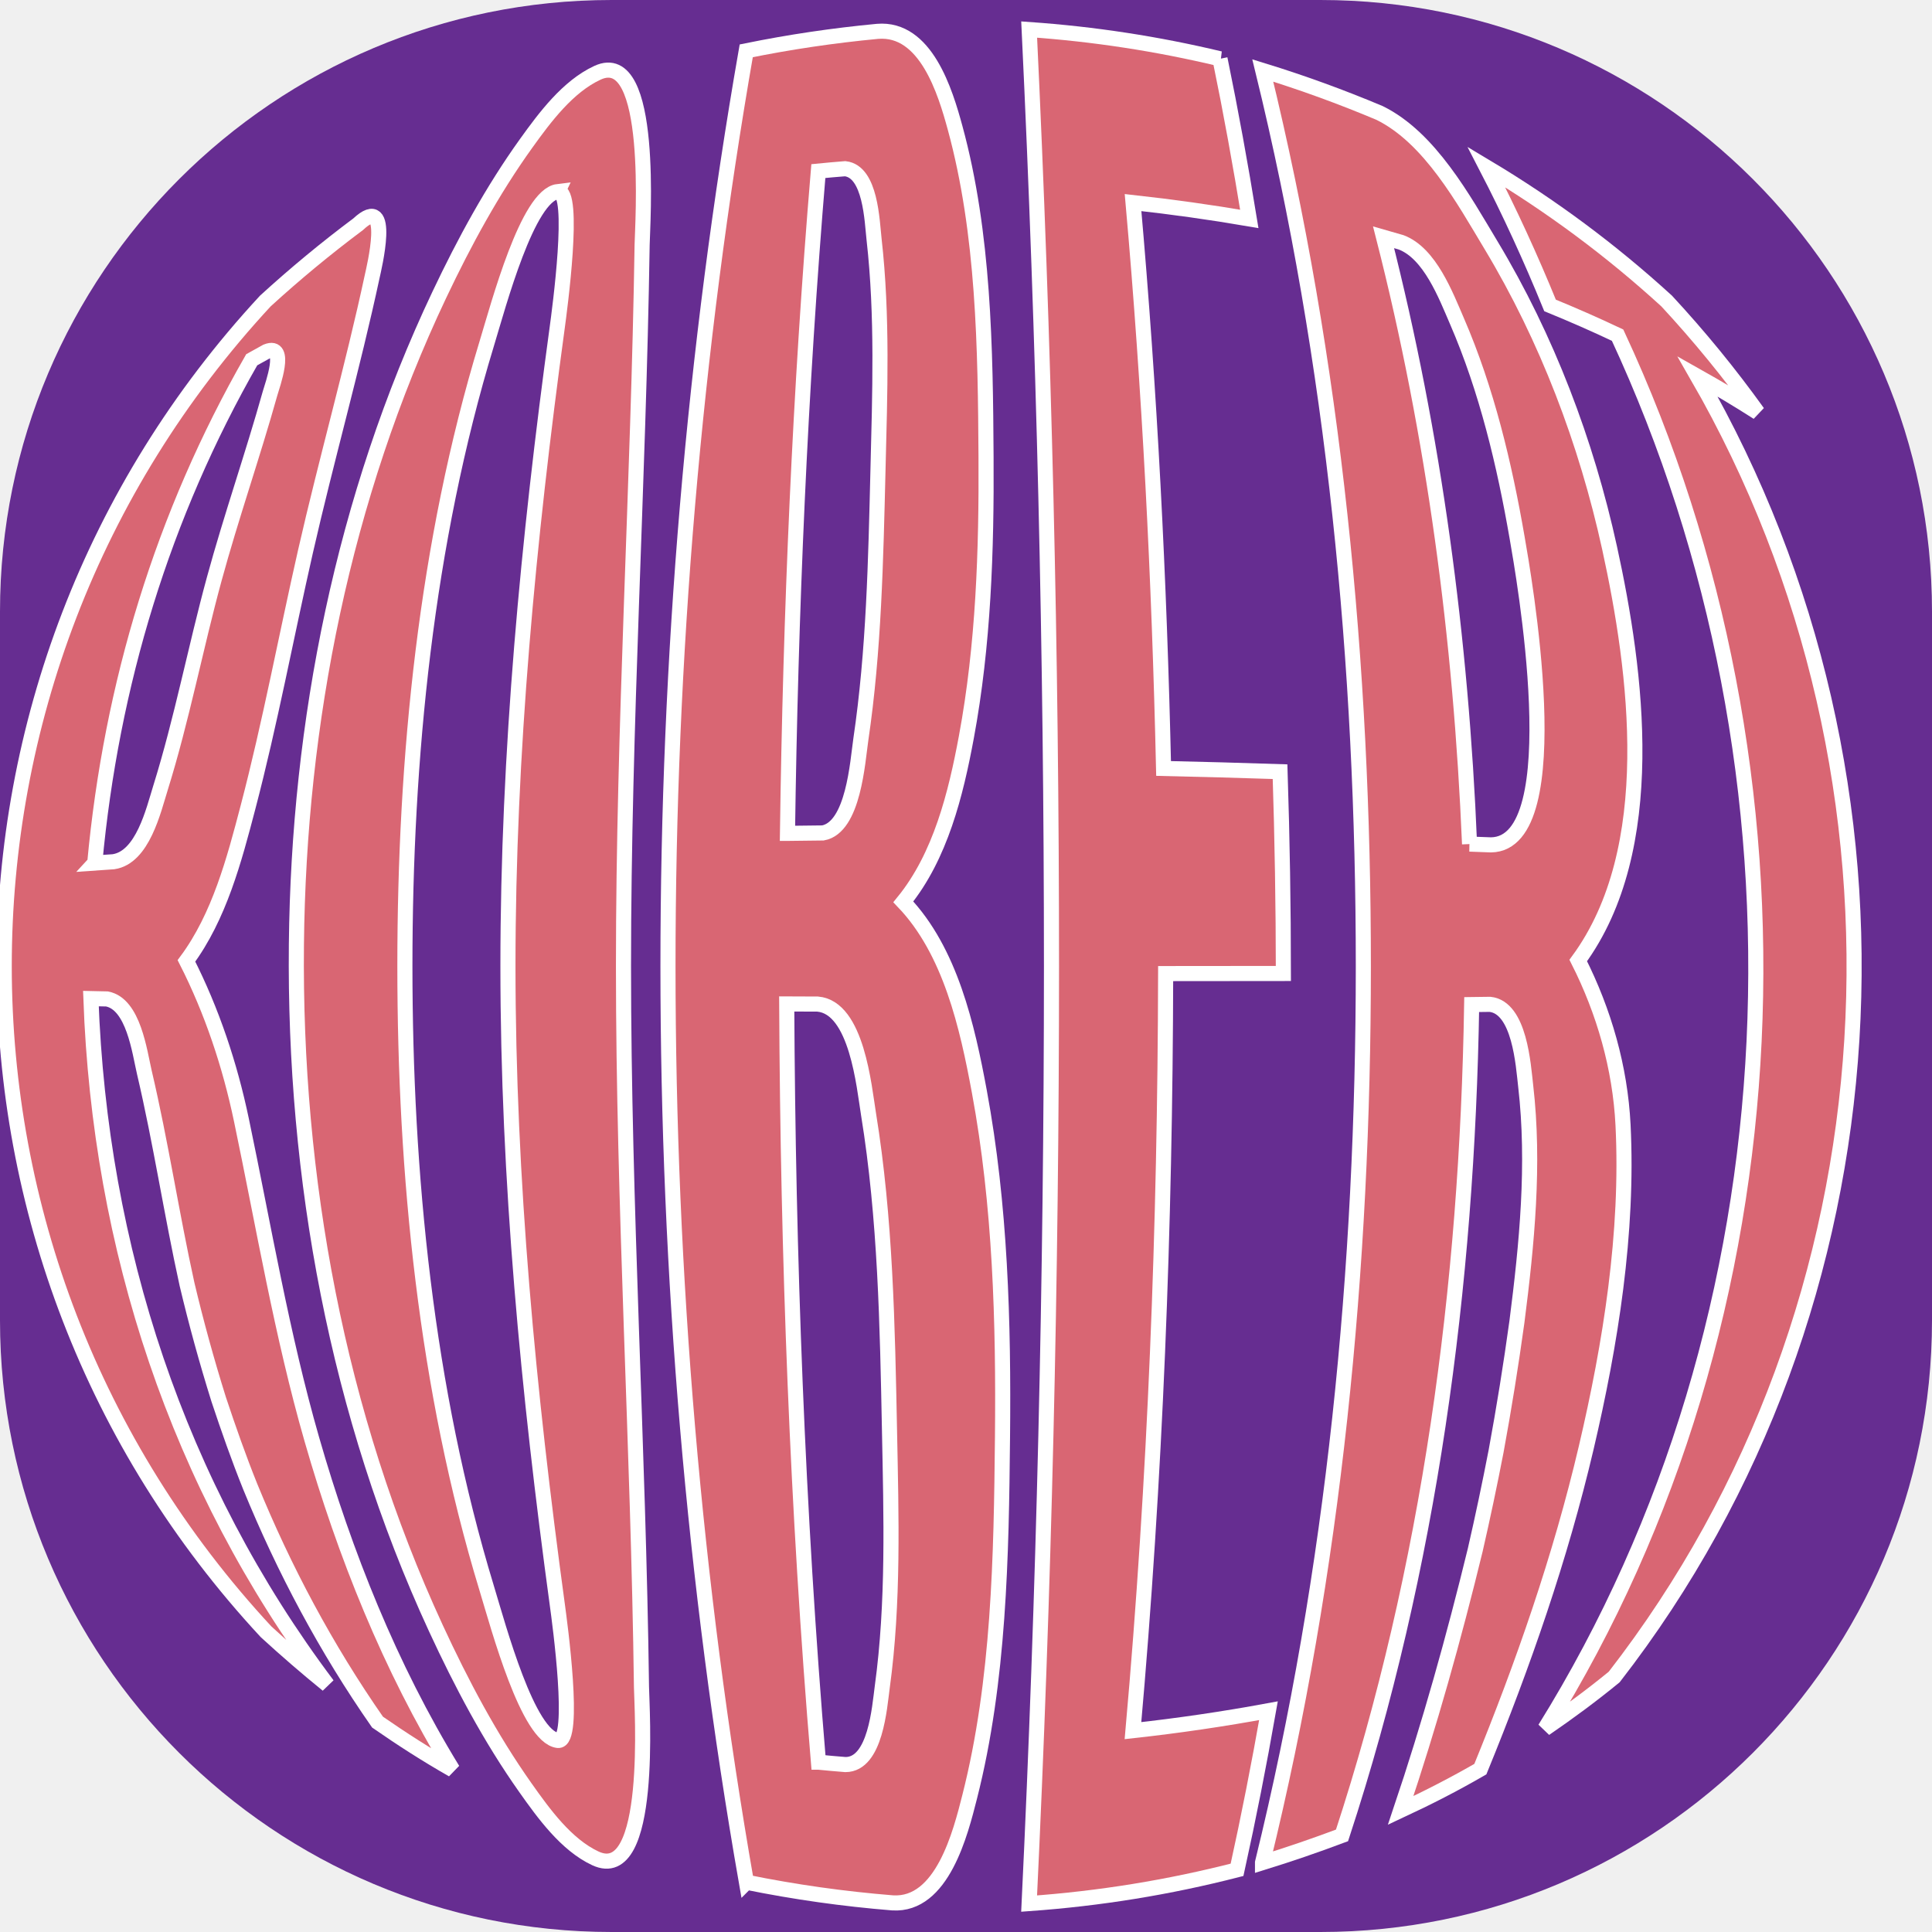
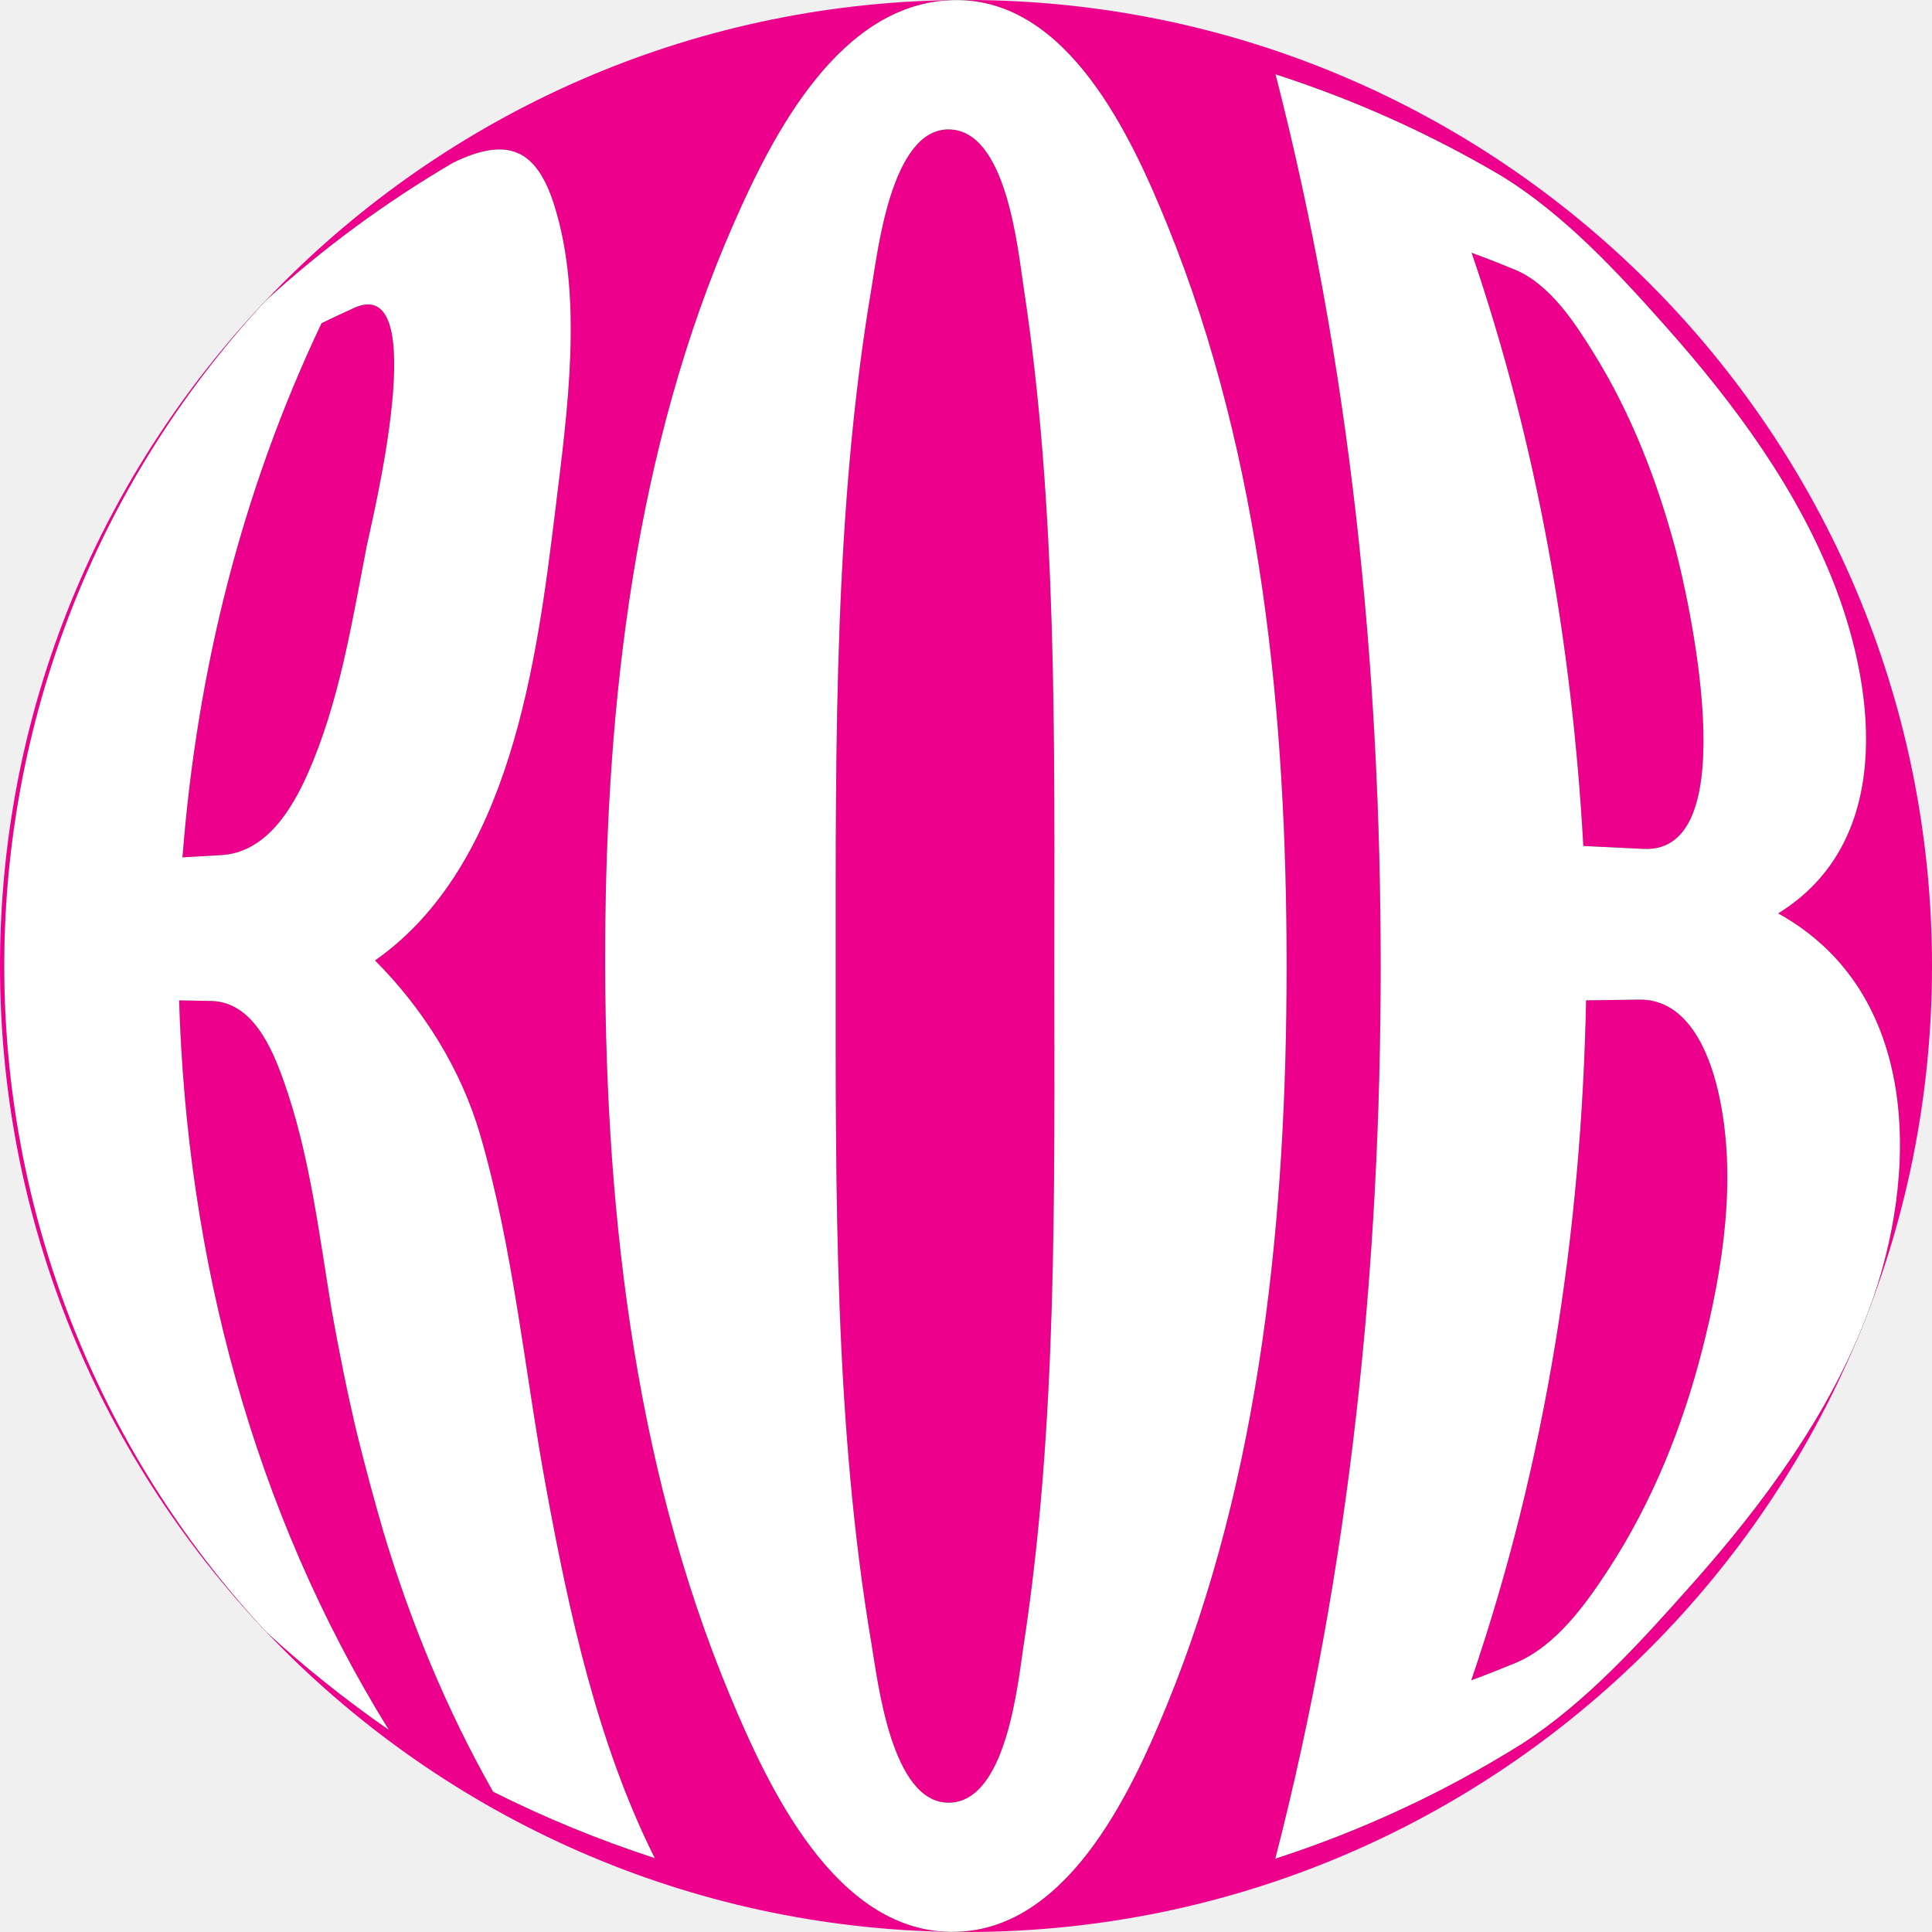
<svg xmlns="http://www.w3.org/2000/svg" viewBox="0 0 512 512">
  <defs>
    <style>
      .cls-1 {
        fill: #231f20;
      }

      .cls-2 {
-         fill: none;
-         stroke: #fff;
-         stroke-width: 4px;
+         fill: #fff;
      }

      .cls-3 {
-         fill: #d96673;
-       }
- 
-       .cls-4 {
-         fill: #662d91;
+         fill: #ec008c;
      }
    </style>
  </defs>
-   <g id="Layer_3" data-name="Layer 3">
-     <rect class="cls-4" x="0" width="512" height="512" rx="162.09" ry="162.09" />
+   <g id="Layer_2" data-name="Layer 2">
+     <circle class="cls-3" cx="256" cy="256" r="256" />
  </g>
  <g id="Layer_1" data-name="Layer 1">
    <g>
      <g>
-         <path class="cls-1" d="M70.51,432.44c-92.45-99.6-92.53-252.97-.19-352.67,7.89-7.21,16.04-13.95,24.6-20.35,9.15-8.59,4.11,11.99,3.75,13.68-5.2,24.25-12.17,48.69-17.72,73.07-5.12,22.52-9.36,45.38-15.23,67.78-3.64,13.89-7.61,28.98-16.31,40.69,6.76,13.3,11.52,27.61,14.57,42.18,5.93,28.32,10.71,56.95,18.67,84.65,8.7,30.27,20.7,60.41,37.33,87.54-6.83-3.89-13.47-8.15-19.93-12.63-13.6-19.52-24.73-40.39-33.73-62.39-3.07-7.62-5.78-15.36-8.37-23.15-3.16-10.09-5.95-20.22-8.39-30.51-4.1-18.63-6.94-37.55-11.3-56.12-1.27-5.43-2.87-18.17-9.93-19.48-1.7-.04-2.55-.05-4.24-.09,2.38,65.92,22.92,128.97,62.7,181.86-5.58-4.53-10.98-9.2-16.28-14.06ZM25.1,228.71c1.98-.14,2.97-.2,4.96-.34,7.77-1.14,10.6-13.59,12.49-19.63,5.65-18.14,9.25-37.05,14.22-55.27,4.48-16.45,10.18-32.73,14.8-49.23.58-2.06,4.73-13.35-.93-11.08-1.58.87-2.37,1.3-3.93,2.18-23.61,41.21-37.22,86.12-41.6,133.36Z" />
-         <path class="cls-1" d="M158.33,19.29c15.19-7.03,11.92,40.49,11.84,45.57-.99,63.74-4.94,127.48-4.94,191.14,0,63.64,3.94,127.38,4.77,191.1.07,5.23,3.23,52.58-12.23,45.38-7.72-3.6-13.68-11.86-18.51-18.69-9.33-13.19-16.97-27.63-23.74-42.28-26.21-56.72-37.61-119.49-36.97-181.23.6-58.86,12.4-118.4,37.9-172.21,6.59-13.9,14.02-27.59,23.01-40.11,4.96-6.91,11.03-15.04,18.87-18.67ZM147.85,50.76c-8.01.96-15.68,29.85-18.88,40.38-16.08,52.82-21.67,109.78-21.67,164.86s5.59,112.04,21.67,164.86c3.2,10.53,10.93,39.41,18.88,40.38,4.82.59.48-31.36-.17-36.08-7.65-56.12-13.07-112.55-13.07-169.15,0-56.55,5.39-112.93,13.03-168.99.65-4.74,4.97-36.81.2-36.24Z" />
-         <path class="cls-1" d="M197.81,498.82c-27.71-158.53-27.71-326.81-.05-485.35,11.54-2.35,23.04-4.05,34.77-5.16,12.85-1.09,18,16.1,20.58,25.57,7.65,28.05,8.03,58.47,8.2,87.19.15,24.67-.67,49.82-5.21,74.25-2.79,15.03-6.84,31.57-16.71,43.68,12.49,13.04,16.96,33.09,20.14,50.24,5.59,30.14,6.45,61.21,6.14,91.66-.31,31.44-.87,64.47-8.69,95.25-2.42,9.53-7.24,28.97-20.45,28.13-13.07-1.06-25.86-2.86-38.71-5.47ZM208.7,220.85c3.74-.05,5.62-.07,9.38-.11,8.13-1.47,9.19-18.97,10.05-24.77,3.48-23.52,3.96-47.61,4.54-71.28.5-20.26,1.26-41.01-1.03-61.25-.55-4.85-.89-17.96-7.66-18.73-2.85.23-4.27.35-7.11.63-4.88,58.39-7.37,116.92-8.18,175.51ZM216.91,466.99c2.86.28,4.29.41,7.17.64,7.98-.04,9-15.23,9.73-20.57,3.06-22.32,2.36-45.4,1.92-67.79-.55-27.89-1.06-56.34-5.56-84-1.18-7.24-3.08-28.29-13.49-29.18-3.28,0-4.92-.01-8.19-.03.33,67.06,2.81,134.09,8.41,200.93Z" />
-         <path class="cls-1" d="M323.31,15.58c2.89,14.09,5.46,28.23,7.77,42.43-10.24-1.76-20.49-3.19-30.81-4.33,4.43,49.89,6.96,99.9,8.09,149.97,10.29.23,20.58.51,30.87.85.58,17.83.87,35.65.88,53.48-10.4.01-20.8.02-31.2.03-.15,66.97-2.72,133.92-8.66,200.63,12.06-1.33,23.99-3.08,35.91-5.28-2.48,14.12-5.24,28.17-8.33,42.16-18.17,4.67-36.39,7.61-55.1,8.95,7.9-165.26,7.9-331.38.01-496.64,17.13,1.2,33.88,3.76,50.58,7.75Z" />
-         <path class="cls-1" d="M334.58,493.61c19.02-77.52,26.7-157.7,26.72-237.42.01-79.75-7.65-159.96-26.65-237.51,10.54,3.25,20.79,6.98,30.96,11.26,13.34,6.56,22.26,22.96,29.52,35.02,14.84,24.66,25.29,52.24,31.43,80.27,7.17,32.72,13.43,79.7-8.31,109.31,6.84,13.53,11.11,28.43,11.87,43.57,1.43,28.57-3.3,58.06-9.77,85.61-6.83,29.06-16.67,57.32-28.04,85.12-6.86,3.97-13.93,7.59-21.12,10.94,7.65-22.71,14.1-45.77,19.77-69.05,1.99-8.68,3.83-17.39,5.52-26.14,2.1-11.4,3.94-22.82,5.52-34.31,2.64-20.58,4.72-41.78,2.32-62.5-.63-5.46-1.57-20.78-9.46-21.62-1.94.02-2.91.03-4.85.06-1.2,74.56-11.07,149.16-34.36,220.18-6.97,2.62-13.96,5.02-21.07,7.22ZM389.45,223.69c2.28.08,3.42.12,5.68.21,21.37-.28,8.47-72.47,6.93-81.37-3.35-19.37-8.04-39.17-15.96-57.45-2.92-6.74-7.14-17.97-14.79-20.86-1.85-.55-2.78-.82-4.65-1.35,13.44,52.69,20.51,106.52,22.79,160.82Z" />
-         <path class="cls-1" d="M441.68,79.77c8.7,9.39,16.67,19.14,24.14,29.54-5.22-3.34-10.54-6.52-15.95-9.56,62.01,107.65,54.4,246.18-22.09,344.67-5.91,4.84-12.07,9.39-18.37,13.7,68.06-109.45,73.35-253.09,19.27-369.3-5.89-2.79-11.87-5.41-17.9-7.88-5.09-12.49-10.67-24.69-16.87-36.67,17.19,10.28,32.98,21.99,47.77,35.5Z" />
+         <path class="cls-1" d="M70.51,432.44c-92.45-99.6-92.53-252.97-.19-352.67,15.34-14.02,31.81-26.13,49.74-36.64,14.46-7.06,22.09-3.6,26.77,11.09,7.82,24.56,3.53,54.85.35,80.86-4.87,39.76-11.76,94.22-47.8,119.45,12.8,12.84,22.8,28.8,27.87,46.2,8.81,30.2,11.79,62.63,17.46,93.46,6.06,32.97,13.62,67.89,28.81,98.23-14.76-4.81-28.96-10.63-42.84-17.59-12.44-21.94-21.98-45.13-29.19-69.28-2.43-8.38-4.69-16.8-6.79-25.27-2.63-10.98-4.84-22.04-6.82-33.16-3.35-20.22-5.83-41.45-12.77-60.85-3.09-8.64-8.25-20.75-19.08-21-3.45-.06-5.16-.09-8.56-.16,2.06,68.26,19.47,134.98,55.54,193.3-11.46-7.95-22.22-16.55-32.5-25.97ZM48.36,227.21c3.98-.24,5.99-.36,10.03-.58,11.91-.54,18.86-11.9,23.17-21.62,8.37-18.87,11.72-40.14,15.61-60.23,1.06-5.46,18.12-73.92-3.92-62.91-3.25,1.48-4.86,2.23-8.04,3.78-21.21,44.68-33.04,92.31-36.85,141.56Z" />
+         <path class="cls-1" d="M253.07.02c30.1-.38,46.91,36.52,56.35,59.76,25.02,61.59,31.55,130.67,31.55,196.22,0,65.57-6.61,134.74-31.89,196.26-9.68,23.54-26.83,60.17-57.25,59.71-30.65-.47-48.25-38.45-58.2-62.2-26.25-62.66-33.58-133.06-33.25-200.04.31-63.79,7.94-130.87,33.92-190.16C204.75,35.7,222.62.4,253.07.02ZM251.43,34.29c-15.19-.09-18.79,32.11-20.48,42.11-9.9,58.45-9.48,120.18-9.48,179.61s-.42,121.16,9.48,179.61c1.69,10,5.29,42.2,20.48,42.11,15.33-.09,18.28-31.6,19.84-41.75,9.02-58.68,8.13-120.39,8.13-179.97s.86-121.15-8.12-179.79c-1.56-10.15-4.5-41.82-19.84-41.92Z" />
+         <path class="cls-1" d="M337.96,492.58c19.86-77.02,27.92-156.95,27.93-236.39.01-79.47-8.03-159.43-27.86-236.49,20.86,6.75,40.51,15.55,59.41,26.65,16.96,10.29,31.17,25.73,44.23,40.44,18.24,20.53,35.05,43.38,44.81,69.04,10.8,28.4,14.98,67.61-15.26,86.23,38.07,21.05,37.23,69.58,24.14,104.91-10.12,27.32-27.92,51.47-47.34,73.27-13.33,14.97-27.64,30.87-44.6,41.83-20.65,12.91-42.3,22.98-65.47,30.5ZM419.6,224.19c5.34.25,10.68.51,16.02.78,27.58,1.25,11.31-68.41,8.5-79.03-4.79-18.09-11.73-36.2-21.78-52.37-5.03-8.1-11.43-17.97-20.54-21.97-4.67-1.92-7.03-2.85-11.81-4.62,17.36,50.85,26.61,103.62,29.61,157.21ZM389.89,445.3c4.82-1.79,7.2-2.73,11.9-4.67,10.69-4.56,18.47-15.52,24.59-24.91,11.5-17.66,19.45-37.53,24.62-57.6,5.59-21.72,9.52-46.35,4.32-68.92-2.4-10.41-8.16-24.53-20.98-24.29-4.67.07-9.34.13-14.01.19-1.22,61.34-10.55,122.07-30.44,180.2Z" />
      </g>
      <g>
-         <path class="cls-3" d="M70.51,432.44c-92.45-99.6-92.53-252.97-.19-352.67,7.89-7.21,16.04-13.95,24.6-20.35,9.15-8.59,4.11,11.99,3.75,13.68-5.2,24.25-12.17,48.69-17.72,73.07-5.12,22.52-9.36,45.38-15.23,67.78-3.64,13.89-7.61,28.98-16.31,40.69,6.76,13.3,11.52,27.61,14.57,42.18,5.93,28.32,10.71,56.95,18.67,84.65,8.7,30.27,20.7,60.41,37.33,87.54-6.83-3.89-13.47-8.15-19.93-12.63-13.6-19.52-24.73-40.39-33.73-62.39-3.07-7.62-5.78-15.36-8.37-23.15-3.16-10.09-5.95-20.22-8.39-30.51-4.1-18.63-6.94-37.55-11.3-56.12-1.27-5.43-2.87-18.17-9.93-19.48-1.7-.04-2.55-.05-4.24-.09,2.38,65.92,22.92,128.97,62.7,181.86-5.58-4.53-10.98-9.2-16.28-14.06ZM25.1,228.71c1.98-.14,2.97-.2,4.96-.34,7.77-1.14,10.6-13.59,12.49-19.63,5.65-18.14,9.25-37.05,14.22-55.27,4.48-16.45,10.18-32.73,14.8-49.23.58-2.06,4.73-13.35-.93-11.08-1.58.87-2.37,1.3-3.93,2.18-23.61,41.21-37.22,86.12-41.6,133.36Z" />
-         <path class="cls-3" d="M158.33,19.29c15.19-7.03,11.92,40.49,11.84,45.57-.99,63.74-4.94,127.48-4.94,191.14,0,63.64,3.94,127.38,4.77,191.1.07,5.23,3.23,52.58-12.23,45.38-7.72-3.6-13.68-11.86-18.51-18.69-9.33-13.19-16.97-27.63-23.74-42.28-26.21-56.72-37.61-119.49-36.97-181.23.6-58.86,12.4-118.4,37.9-172.21,6.59-13.9,14.02-27.59,23.01-40.11,4.96-6.91,11.03-15.04,18.87-18.67ZM147.85,50.76c-8.01.96-15.68,29.85-18.88,40.38-16.08,52.82-21.67,109.78-21.67,164.86s5.59,112.04,21.67,164.86c3.2,10.53,10.93,39.41,18.88,40.38,4.82.59.48-31.36-.17-36.08-7.65-56.12-13.07-112.55-13.07-169.15,0-56.55,5.39-112.93,13.03-168.99.65-4.74,4.97-36.81.2-36.24Z" />
-         <path class="cls-3" d="M197.81,498.82c-27.71-158.53-27.71-326.81-.05-485.35,11.54-2.35,23.04-4.05,34.77-5.16,12.85-1.09,18,16.1,20.58,25.57,7.65,28.05,8.03,58.47,8.2,87.19.15,24.67-.67,49.82-5.21,74.25-2.79,15.03-6.84,31.57-16.71,43.68,12.49,13.04,16.96,33.09,20.14,50.24,5.59,30.14,6.45,61.21,6.14,91.66-.31,31.44-.87,64.47-8.69,95.25-2.42,9.53-7.24,28.97-20.45,28.13-13.07-1.06-25.86-2.86-38.71-5.47ZM208.7,220.85c3.74-.05,5.62-.07,9.38-.11,8.13-1.47,9.19-18.97,10.05-24.77,3.48-23.52,3.96-47.61,4.54-71.28.5-20.26,1.26-41.01-1.03-61.25-.55-4.85-.89-17.96-7.66-18.73-2.85.23-4.27.35-7.11.63-4.88,58.39-7.37,116.92-8.18,175.51ZM216.91,466.99c2.86.28,4.29.41,7.17.64,7.98-.04,9-15.23,9.73-20.57,3.06-22.32,2.36-45.4,1.92-67.79-.55-27.89-1.06-56.34-5.56-84-1.18-7.24-3.08-28.29-13.49-29.18-3.28,0-4.92-.01-8.19-.03.33,67.06,2.81,134.09,8.41,200.93Z" />
-         <path class="cls-3" d="M323.31,15.58c2.89,14.09,5.46,28.23,7.77,42.43-10.24-1.76-20.49-3.19-30.81-4.33,4.43,49.89,6.96,99.9,8.09,149.97,10.29.23,20.58.51,30.87.85.58,17.83.87,35.65.88,53.48-10.4.01-20.8.02-31.2.03-.15,66.97-2.72,133.92-8.66,200.63,12.06-1.33,23.99-3.08,35.91-5.28-2.48,14.12-5.24,28.17-8.33,42.16-18.17,4.67-36.39,7.61-55.1,8.95,7.9-165.26,7.9-331.38.01-496.64,17.13,1.2,33.88,3.76,50.58,7.75Z" />
-         <path class="cls-3" d="M334.58,493.61c19.02-77.52,26.7-157.7,26.72-237.42.01-79.75-7.65-159.96-26.65-237.51,10.54,3.25,20.79,6.98,30.96,11.26,13.34,6.56,22.26,22.96,29.52,35.02,14.84,24.66,25.29,52.24,31.43,80.27,7.17,32.72,13.43,79.7-8.31,109.31,6.84,13.53,11.11,28.43,11.87,43.57,1.43,28.57-3.3,58.06-9.77,85.61-6.83,29.06-16.67,57.32-28.04,85.12-6.86,3.97-13.93,7.59-21.12,10.94,7.65-22.71,14.1-45.77,19.77-69.05,1.99-8.68,3.83-17.39,5.52-26.14,2.1-11.4,3.94-22.82,5.52-34.31,2.64-20.58,4.72-41.78,2.32-62.5-.63-5.46-1.57-20.78-9.46-21.62-1.94.02-2.91.03-4.85.06-1.2,74.56-11.07,149.16-34.36,220.18-6.97,2.62-13.96,5.02-21.07,7.22ZM389.45,223.69c2.28.08,3.42.12,5.68.21,21.37-.28,8.47-72.47,6.93-81.37-3.35-19.37-8.04-39.17-15.96-57.45-2.92-6.74-7.14-17.97-14.79-20.86-1.85-.55-2.78-.82-4.65-1.35,13.44,52.69,20.51,106.52,22.79,160.82Z" />
-         <path class="cls-3" d="M441.68,79.77c8.7,9.39,16.67,19.14,24.14,29.54-5.22-3.34-10.54-6.52-15.95-9.56,62.01,107.65,54.4,246.18-22.09,344.67-5.91,4.84-12.07,9.39-18.37,13.7,68.06-109.45,73.35-253.09,19.27-369.3-5.89-2.79-11.87-5.41-17.9-7.88-5.09-12.49-10.67-24.69-16.87-36.67,17.19,10.28,32.98,21.99,47.77,35.5Z" />
-       </g>
-       <g>
-         <path class="cls-2" d="M70.51,432.44c-92.45-99.6-92.53-252.97-.19-352.67,7.89-7.21,16.04-13.95,24.6-20.35,9.15-8.59,4.11,11.99,3.75,13.68-5.2,24.25-12.17,48.69-17.72,73.07-5.12,22.52-9.36,45.38-15.23,67.78-3.64,13.89-7.61,28.98-16.31,40.69,6.76,13.3,11.52,27.61,14.57,42.18,5.93,28.32,10.71,56.95,18.67,84.65,8.7,30.27,20.7,60.41,37.33,87.54-6.83-3.89-13.47-8.15-19.93-12.63-13.6-19.52-24.73-40.39-33.73-62.39-3.07-7.62-5.78-15.36-8.37-23.15-3.16-10.09-5.95-20.22-8.39-30.51-4.1-18.63-6.94-37.55-11.3-56.12-1.27-5.43-2.87-18.17-9.93-19.48-1.7-.04-2.55-.05-4.24-.09,2.38,65.92,22.92,128.97,62.7,181.86-5.58-4.53-10.98-9.2-16.28-14.06ZM25.1,228.71c1.98-.14,2.97-.2,4.96-.34,7.77-1.14,10.6-13.59,12.49-19.63,5.65-18.14,9.25-37.05,14.22-55.27,4.48-16.45,10.18-32.73,14.8-49.23.58-2.06,4.73-13.35-.93-11.08-1.58.87-2.37,1.3-3.93,2.18-23.61,41.21-37.22,86.12-41.6,133.36Z" />
-         <path class="cls-2" d="M158.33,19.29c15.19-7.03,11.92,40.49,11.84,45.57-.99,63.74-4.94,127.48-4.94,191.14,0,63.64,3.94,127.38,4.77,191.1.07,5.23,3.23,52.58-12.23,45.38-7.72-3.6-13.68-11.86-18.51-18.69-9.33-13.19-16.97-27.63-23.74-42.28-26.21-56.72-37.61-119.49-36.97-181.23.6-58.86,12.4-118.4,37.9-172.21,6.59-13.9,14.02-27.59,23.01-40.11,4.96-6.91,11.03-15.04,18.87-18.67ZM147.85,50.76c-8.01.96-15.68,29.85-18.88,40.38-16.08,52.82-21.67,109.78-21.67,164.86s5.59,112.04,21.67,164.86c3.2,10.53,10.93,39.41,18.88,40.38,4.82.59.48-31.36-.17-36.08-7.65-56.12-13.07-112.55-13.07-169.15,0-56.55,5.39-112.93,13.03-168.99.65-4.74,4.97-36.81.2-36.24Z" />
-         <path class="cls-2" d="M197.81,498.82c-27.71-158.53-27.71-326.81-.05-485.35,11.54-2.35,23.04-4.05,34.77-5.16,12.85-1.09,18,16.1,20.58,25.57,7.65,28.05,8.03,58.47,8.2,87.19.15,24.67-.67,49.82-5.21,74.25-2.79,15.03-6.84,31.57-16.71,43.68,12.49,13.04,16.96,33.09,20.14,50.24,5.59,30.14,6.45,61.21,6.14,91.66-.31,31.44-.87,64.47-8.69,95.25-2.42,9.53-7.24,28.97-20.45,28.13-13.07-1.06-25.86-2.86-38.71-5.47ZM208.7,220.85c3.74-.05,5.62-.07,9.38-.11,8.13-1.47,9.19-18.97,10.05-24.77,3.48-23.52,3.96-47.61,4.54-71.28.5-20.26,1.26-41.01-1.03-61.25-.55-4.85-.89-17.96-7.66-18.73-2.85.23-4.27.35-7.11.63-4.88,58.39-7.37,116.92-8.18,175.51ZM216.91,466.99c2.86.28,4.29.41,7.17.64,7.98-.04,9-15.23,9.73-20.57,3.06-22.32,2.36-45.4,1.92-67.79-.55-27.89-1.06-56.34-5.56-84-1.18-7.24-3.08-28.29-13.49-29.18-3.28,0-4.92-.01-8.19-.03.33,67.06,2.81,134.09,8.41,200.93Z" />
-         <path class="cls-2" d="M323.31,15.58c2.89,14.09,5.46,28.23,7.77,42.43-10.24-1.76-20.49-3.19-30.81-4.33,4.43,49.89,6.96,99.9,8.09,149.97,10.29.23,20.58.51,30.87.85.58,17.83.87,35.65.88,53.48-10.4.01-20.8.02-31.2.03-.15,66.97-2.72,133.92-8.66,200.63,12.06-1.33,23.99-3.08,35.91-5.28-2.48,14.12-5.24,28.17-8.33,42.16-18.17,4.67-36.39,7.61-55.1,8.95,7.9-165.26,7.9-331.38.01-496.64,17.13,1.2,33.88,3.76,50.58,7.75Z" />
-         <path class="cls-2" d="M334.58,493.61c19.02-77.52,26.7-157.7,26.72-237.42.01-79.75-7.65-159.96-26.65-237.51,10.54,3.25,20.79,6.98,30.96,11.26,13.34,6.56,22.26,22.96,29.52,35.02,14.84,24.66,25.29,52.24,31.43,80.27,7.17,32.72,13.43,79.7-8.31,109.31,6.84,13.53,11.11,28.43,11.87,43.57,1.43,28.57-3.3,58.06-9.77,85.61-6.83,29.06-16.67,57.32-28.04,85.12-6.86,3.97-13.93,7.59-21.12,10.94,7.65-22.71,14.1-45.77,19.77-69.05,1.99-8.68,3.83-17.39,5.52-26.14,2.1-11.4,3.94-22.82,5.52-34.31,2.64-20.58,4.72-41.78,2.32-62.5-.63-5.46-1.57-20.78-9.46-21.62-1.94.02-2.91.03-4.85.06-1.2,74.56-11.07,149.16-34.36,220.18-6.97,2.62-13.96,5.02-21.07,7.22ZM389.45,223.69c2.28.08,3.42.12,5.68.21,21.37-.28,8.47-72.47,6.93-81.37-3.35-19.37-8.04-39.17-15.96-57.45-2.92-6.74-7.14-17.97-14.79-20.86-1.85-.55-2.78-.82-4.65-1.35,13.44,52.69,20.51,106.52,22.79,160.82Z" />
-         <path class="cls-2" d="M441.68,79.77c8.7,9.39,16.67,19.14,24.14,29.54-5.22-3.34-10.54-6.52-15.95-9.56,62.01,107.65,54.4,246.18-22.09,344.67-5.91,4.84-12.07,9.39-18.37,13.7,68.06-109.45,73.35-253.09,19.27-369.3-5.89-2.79-11.87-5.41-17.9-7.88-5.09-12.49-10.67-24.69-16.87-36.67,17.19,10.28,32.98,21.99,47.77,35.5Z" />
+         <path class="cls-2" d="M70.51,432.44c-92.45-99.6-92.53-252.97-.19-352.67,15.34-14.02,31.81-26.13,49.74-36.64,14.46-7.06,22.09-3.6,26.77,11.09,7.82,24.56,3.53,54.85.35,80.86-4.87,39.76-11.76,94.22-47.8,119.45,12.8,12.84,22.8,28.8,27.87,46.2,8.81,30.2,11.79,62.63,17.46,93.46,6.06,32.97,13.62,67.89,28.81,98.23-14.76-4.81-28.96-10.63-42.84-17.59-12.44-21.94-21.98-45.13-29.19-69.28-2.43-8.38-4.69-16.8-6.79-25.27-2.63-10.98-4.84-22.04-6.82-33.16-3.35-20.22-5.83-41.45-12.77-60.85-3.09-8.64-8.25-20.75-19.08-21-3.45-.06-5.16-.09-8.56-.16,2.06,68.26,19.47,134.98,55.54,193.3-11.46-7.95-22.22-16.55-32.5-25.97ZM48.36,227.21c3.98-.24,5.99-.36,10.03-.58,11.91-.54,18.86-11.9,23.17-21.62,8.37-18.87,11.72-40.14,15.61-60.23,1.06-5.46,18.12-73.92-3.92-62.91-3.25,1.48-4.86,2.23-8.04,3.78-21.21,44.68-33.04,92.31-36.85,141.56Z" />
+         <path class="cls-2" d="M253.07.02c30.1-.38,46.91,36.52,56.35,59.76,25.02,61.59,31.55,130.67,31.55,196.22,0,65.57-6.61,134.74-31.89,196.26-9.68,23.54-26.83,60.17-57.25,59.71-30.65-.47-48.25-38.45-58.2-62.2-26.25-62.66-33.58-133.06-33.25-200.04.31-63.79,7.94-130.87,33.92-190.16C204.75,35.7,222.62.4,253.07.02ZM251.43,34.29c-15.19-.09-18.79,32.11-20.48,42.11-9.9,58.45-9.48,120.18-9.48,179.61s-.42,121.16,9.48,179.61c1.69,10,5.29,42.2,20.48,42.11,15.33-.09,18.28-31.6,19.84-41.75,9.02-58.68,8.13-120.39,8.13-179.97s.86-121.15-8.12-179.79c-1.56-10.15-4.5-41.82-19.84-41.92Z" />
+         <path class="cls-2" d="M337.96,492.58c19.86-77.02,27.92-156.95,27.93-236.39.01-79.47-8.03-159.43-27.86-236.49,20.86,6.75,40.51,15.55,59.41,26.65,16.96,10.29,31.17,25.73,44.23,40.44,18.24,20.53,35.05,43.38,44.81,69.04,10.8,28.4,14.98,67.61-15.26,86.23,38.07,21.05,37.23,69.58,24.14,104.91-10.12,27.32-27.92,51.47-47.34,73.27-13.33,14.97-27.64,30.87-44.6,41.83-20.65,12.91-42.3,22.98-65.47,30.5ZM419.6,224.19c5.34.25,10.68.51,16.02.78,27.58,1.25,11.31-68.41,8.5-79.03-4.79-18.09-11.73-36.2-21.78-52.37-5.03-8.1-11.43-17.97-20.54-21.97-4.67-1.92-7.03-2.85-11.81-4.62,17.36,50.85,26.61,103.62,29.61,157.21ZM389.89,445.3c4.82-1.79,7.2-2.73,11.9-4.67,10.69-4.56,18.47-15.52,24.59-24.91,11.5-17.66,19.45-37.53,24.62-57.6,5.59-21.72,9.52-46.35,4.32-68.92-2.4-10.41-8.16-24.53-20.98-24.29-4.67.07-9.34.13-14.01.19-1.22,61.34-10.55,122.07-30.44,180.2Z" />
      </g>
    </g>
  </g>
</svg>
